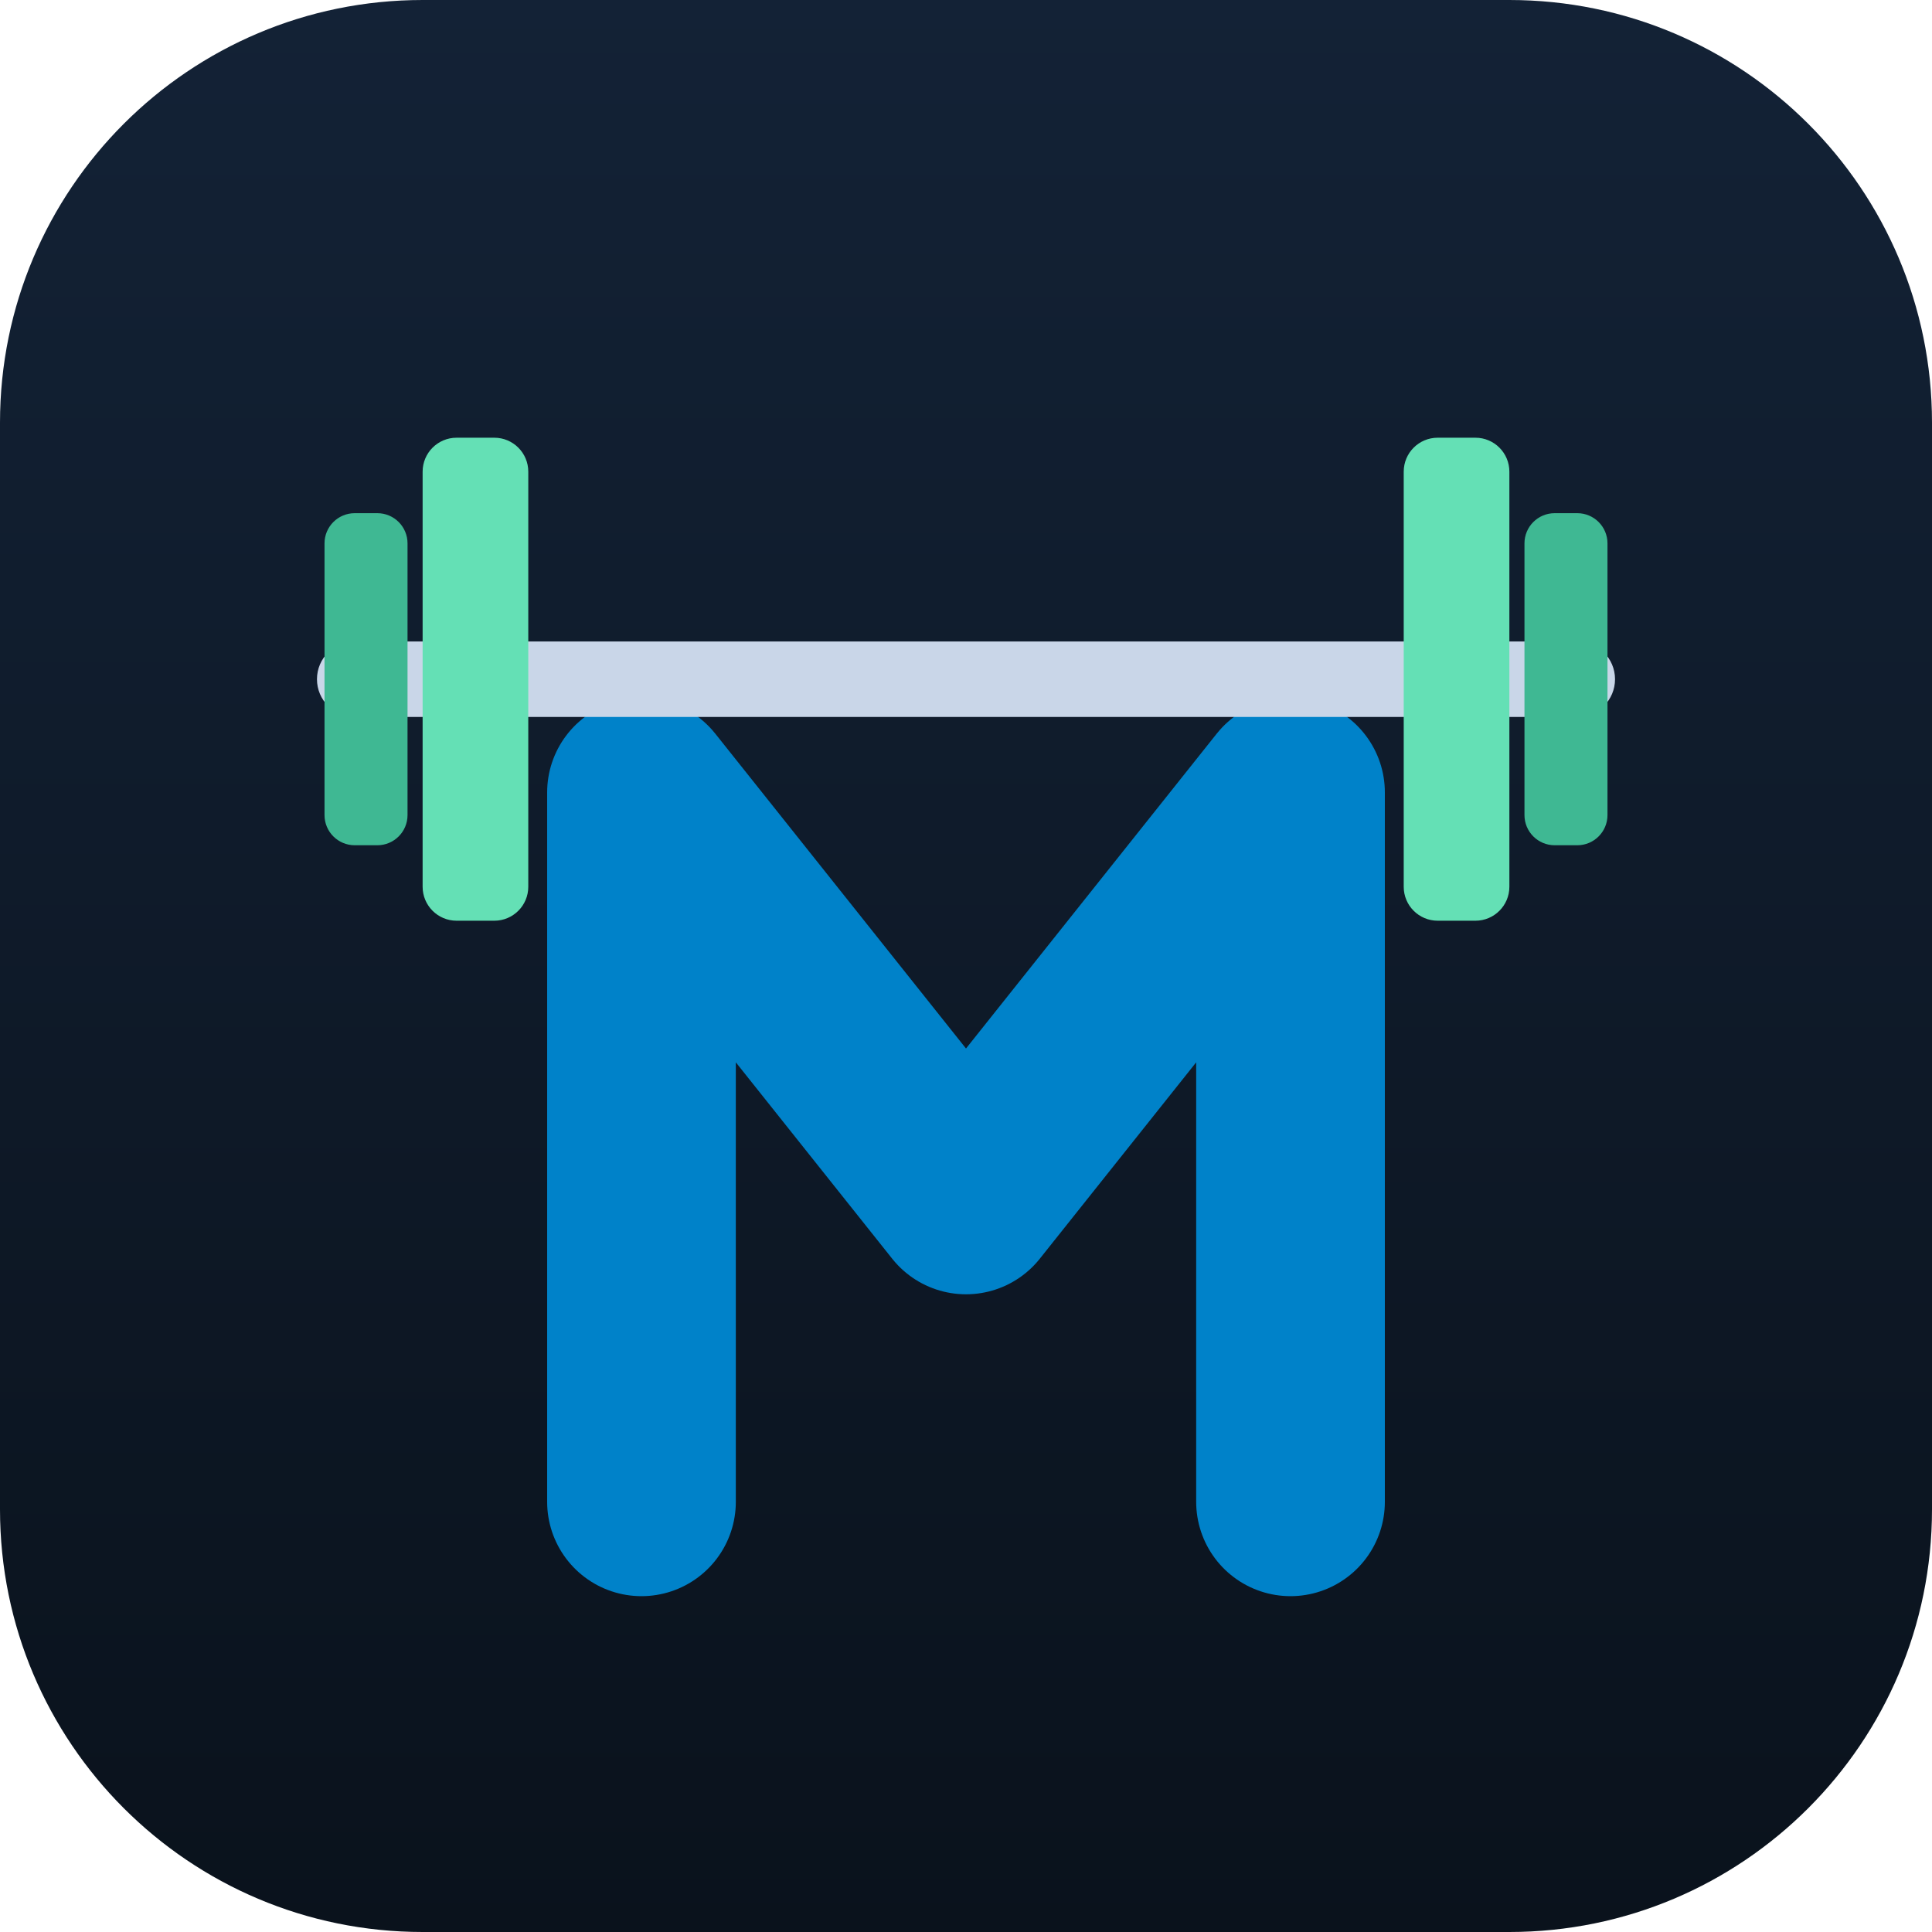
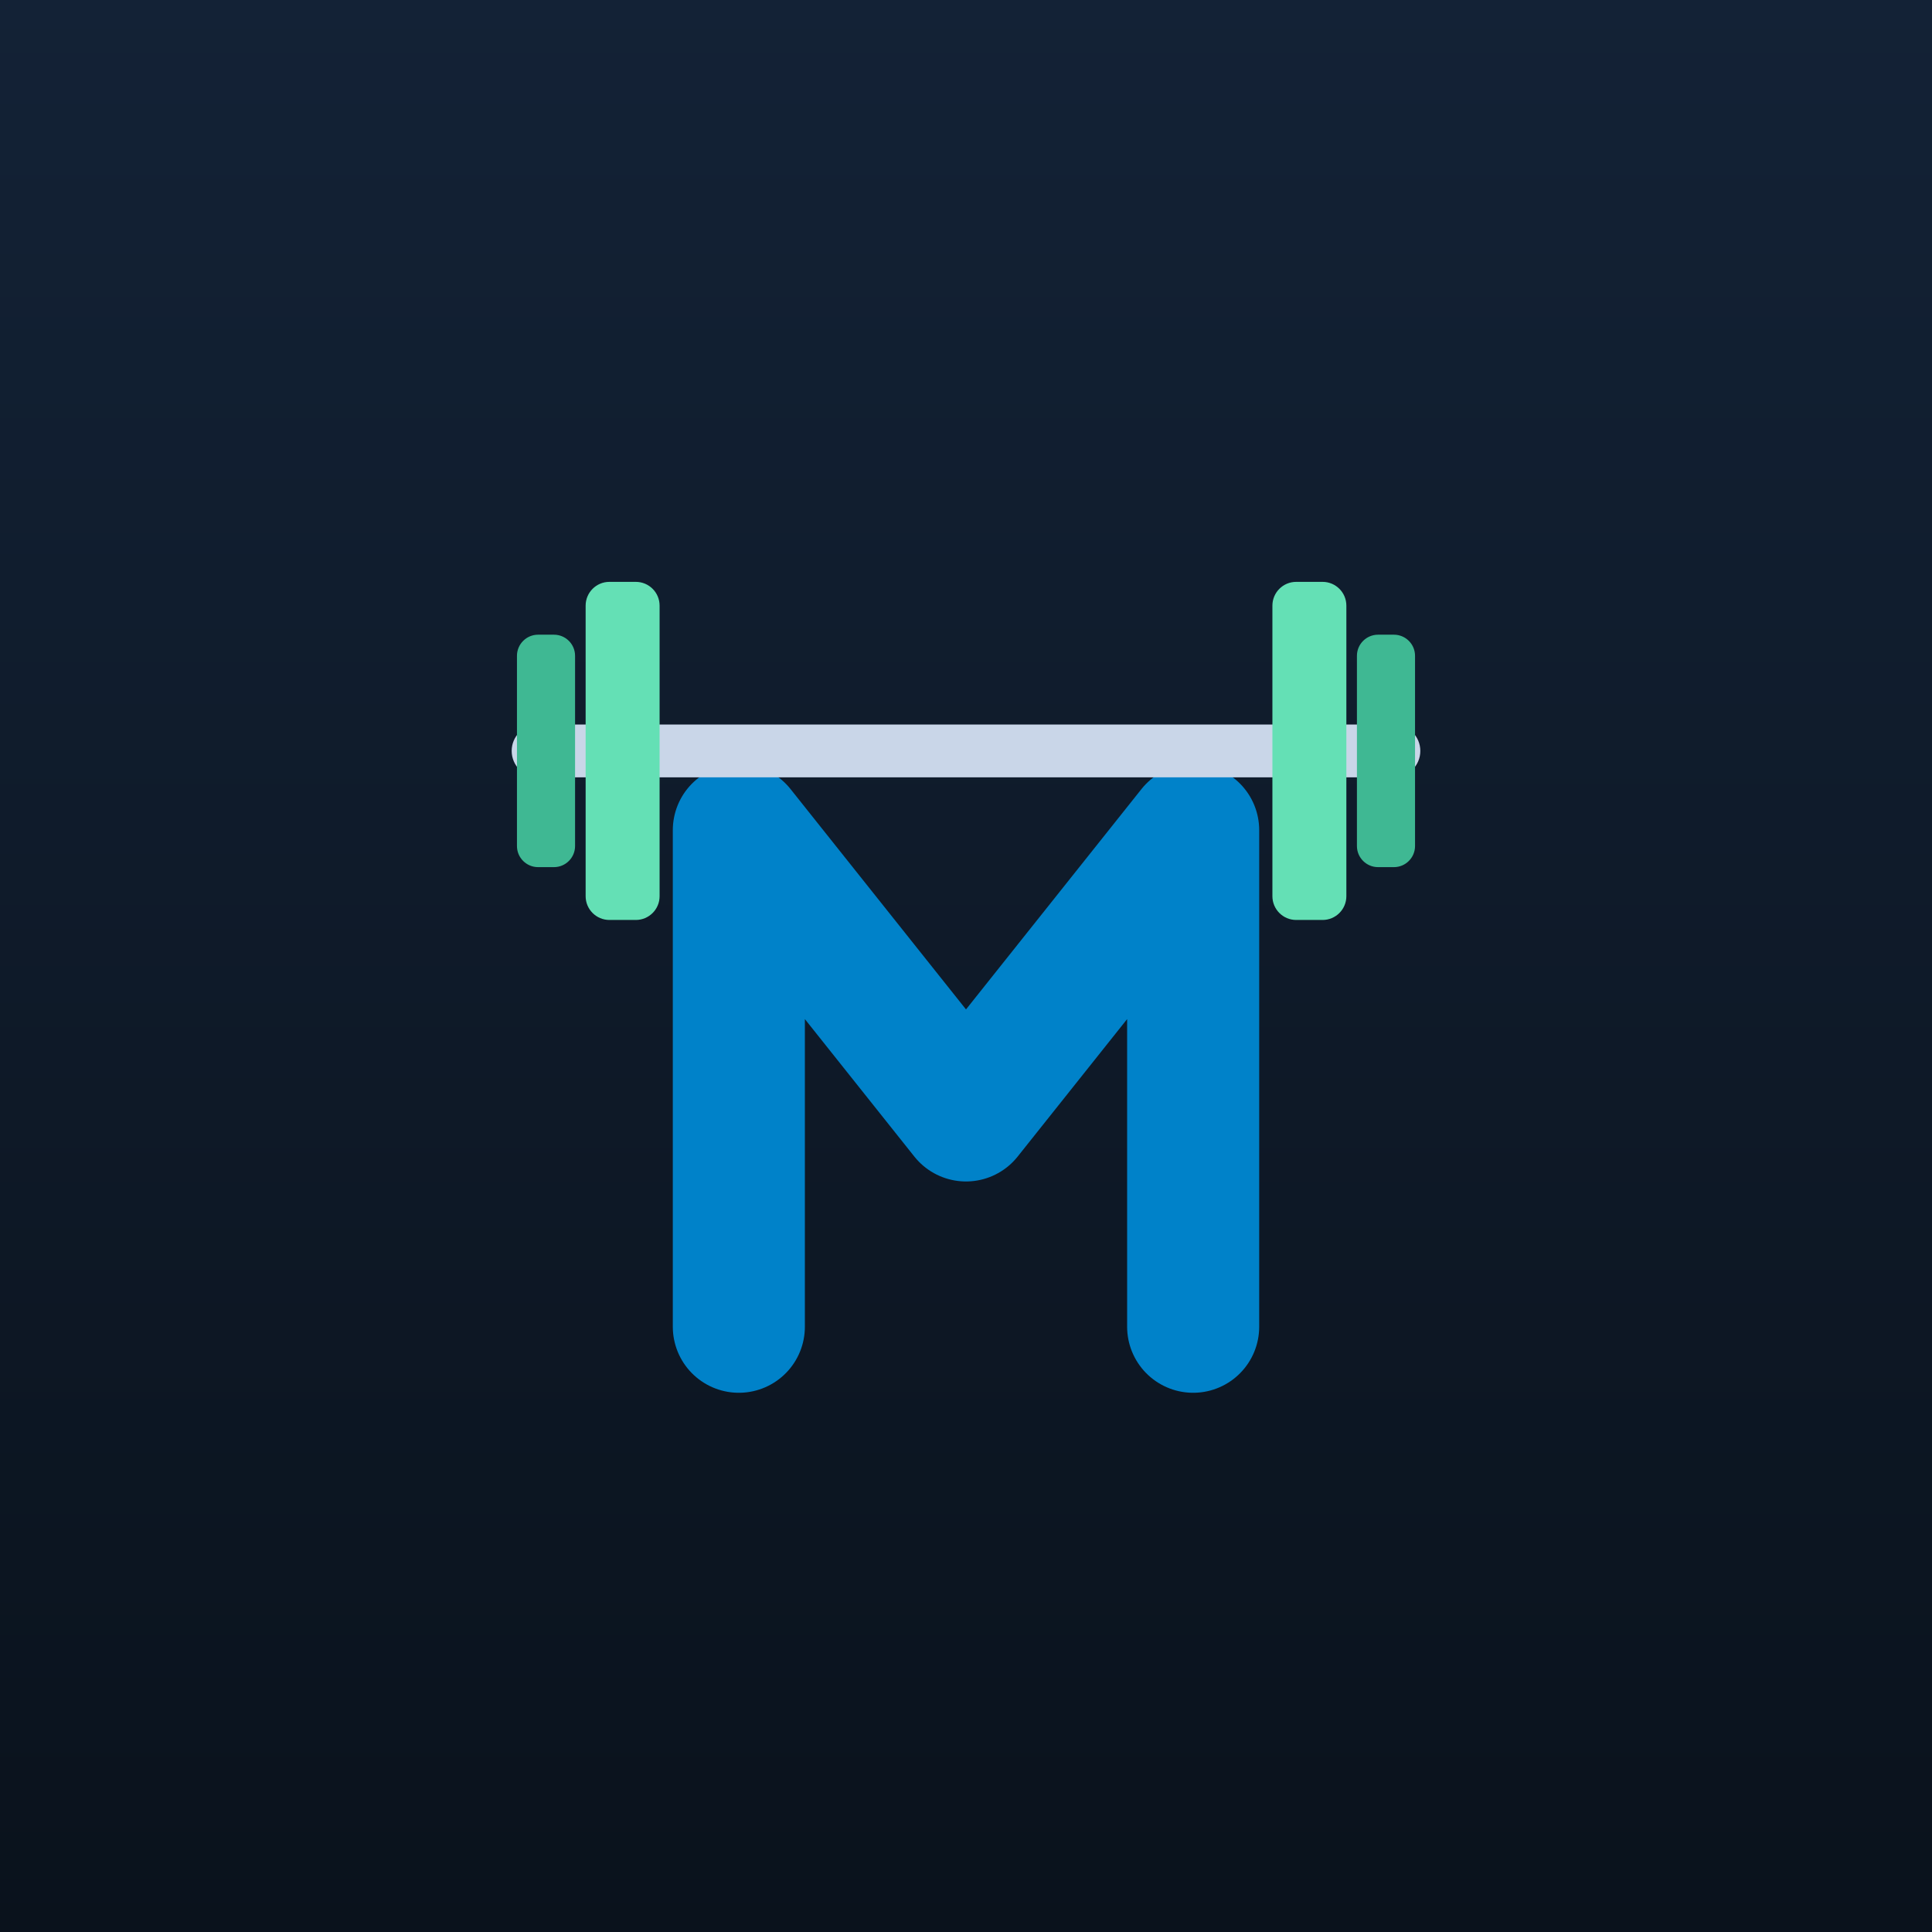
<svg xmlns="http://www.w3.org/2000/svg" viewBox="0 0 512 512" role="img" aria-label="Mattrics">
  <defs>
    <linearGradient id="bg" x1="0" y1="0" x2="0" y2="1">
      <stop offset="0" stop-color="#132236" />
      <stop offset="1" stop-color="#0a121c" />
    </linearGradient>
  </defs>
-   <rect width="512" height="512" rx="112" fill="url(#bg)" />
-   <path d="M170 398V210l86 108 86-108v188" fill="none" stroke="#0082c9" stroke-width="50" stroke-linecap="round" stroke-linejoin="round" />
-   <rect x="84" y="170" width="344" height="20" rx="10" fill="#c9d6e8" />
-   <g fill="#64e0b5">
-     <rect x="112" y="116" width="28" height="128" rx="9" />
-     <rect x="372" y="116" width="28" height="128" rx="9" />
-   </g>
-   <g fill="#3fb893">
-     <rect x="86" y="136" width="22" height="88" rx="8" />
-     <rect x="404" y="136" width="22" height="88" rx="8" />
+   <rect width="512" height="512" fill="url(#bg)" />
+   <g transform="translate(256 262) scale(0.7) translate(-256 -270)">
+     <path d="M170 398V210l86 108 86-108v188" fill="none" stroke="#0082c9" stroke-width="50" stroke-linecap="round" stroke-linejoin="round" />
+     <rect x="84" y="170" width="344" height="20" rx="10" fill="#c9d6e8" />
+     <g fill="#64e0b5">
+       <rect x="112" y="116" width="28" height="128" rx="9" />
+       <rect x="372" y="116" width="28" height="128" rx="9" />
+     </g>
+     <g fill="#3fb893">
+       <rect x="86" y="136" width="22" height="88" rx="8" />
+       <rect x="404" y="136" width="22" height="88" rx="8" />
+     </g>
  </g>
</svg>
